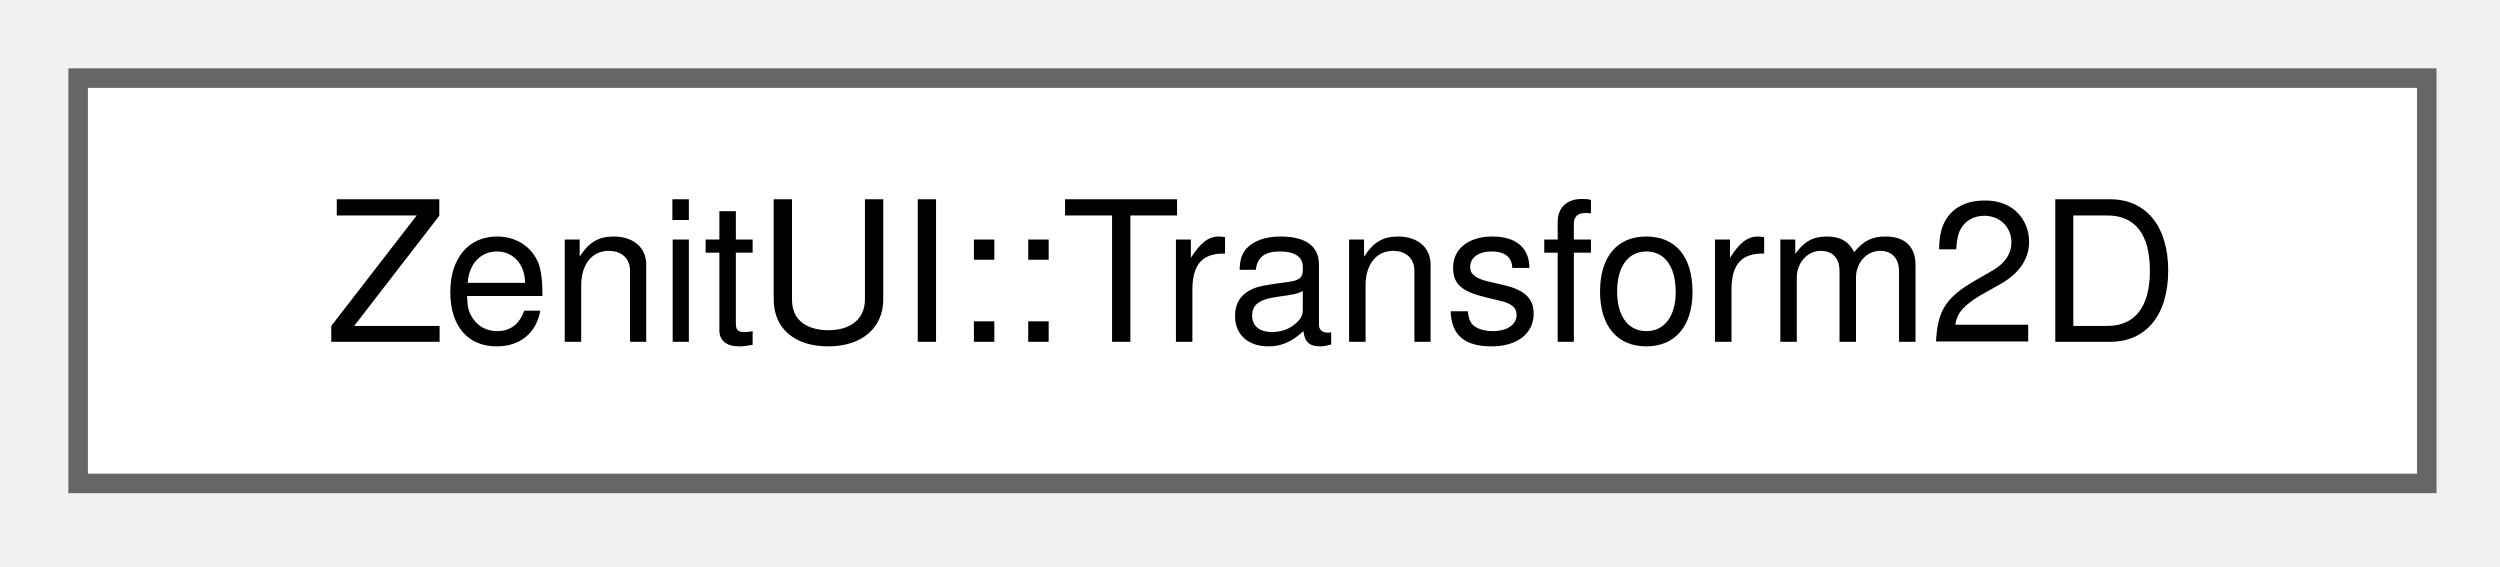
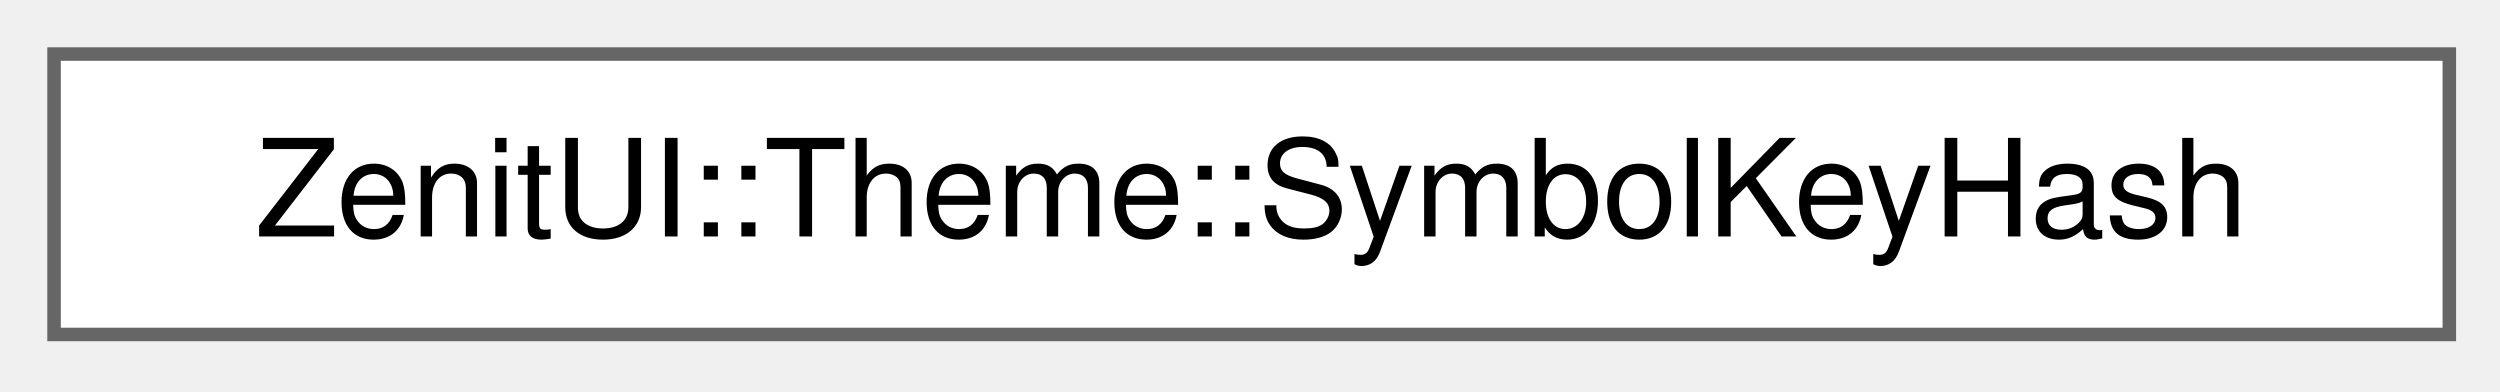
- <svg xmlns="http://www.w3.org/2000/svg" xmlns:xlink="http://www.w3.org/1999/xlink" width="128pt" height="29pt" viewBox="0.00 0.00 128.00 29.00">
+ <svg xmlns="http://www.w3.org/2000/svg" xmlns:xlink="http://www.w3.org/1999/xlink" width="185pt" height="29pt" viewBox="0.00 0.00 185.00 29.00">
  <g id="graph0" class="graph" transform="scale(1 1) rotate(0) translate(4 24.75)">
    <g id="Node000000" class="node">
      <g id="a_Node000000">
-         <a xlink:href="structZenitUI_1_1Transform2D.html" target="_top" xlink:title="2D affine transform stored as pivot + translate + rotation + scale.">
-           <polygon fill="white" stroke="#666666" points="120.25,-20.75 0,-20.75 0,0 120.25,0 120.25,-20.75" />
-           <text xml:space="preserve" text-anchor="middle" x="60.12" y="-7.25" font-family="Helvetica,sans-Serif" font-size="10.00">ZenitUI::Transform2D</text>
+         <a xlink:href="structZenitUI_1_1Theme_1_1SymbolKeyHash.html" target="_top" xlink:title="Hash for SymbolKey.">
+           <polygon fill="white" stroke="#666666" points="177.25,-20.75 0,-20.75 0,0 177.25,0 177.25,-20.75" />
+           <text xml:space="preserve" text-anchor="middle" x="88.62" y="-7.25" font-family="Helvetica,sans-Serif" font-size="10.00">ZenitUI::Theme::SymbolKeyHash</text>
        </a>
      </g>
    </g>
  </g>
</svg>
